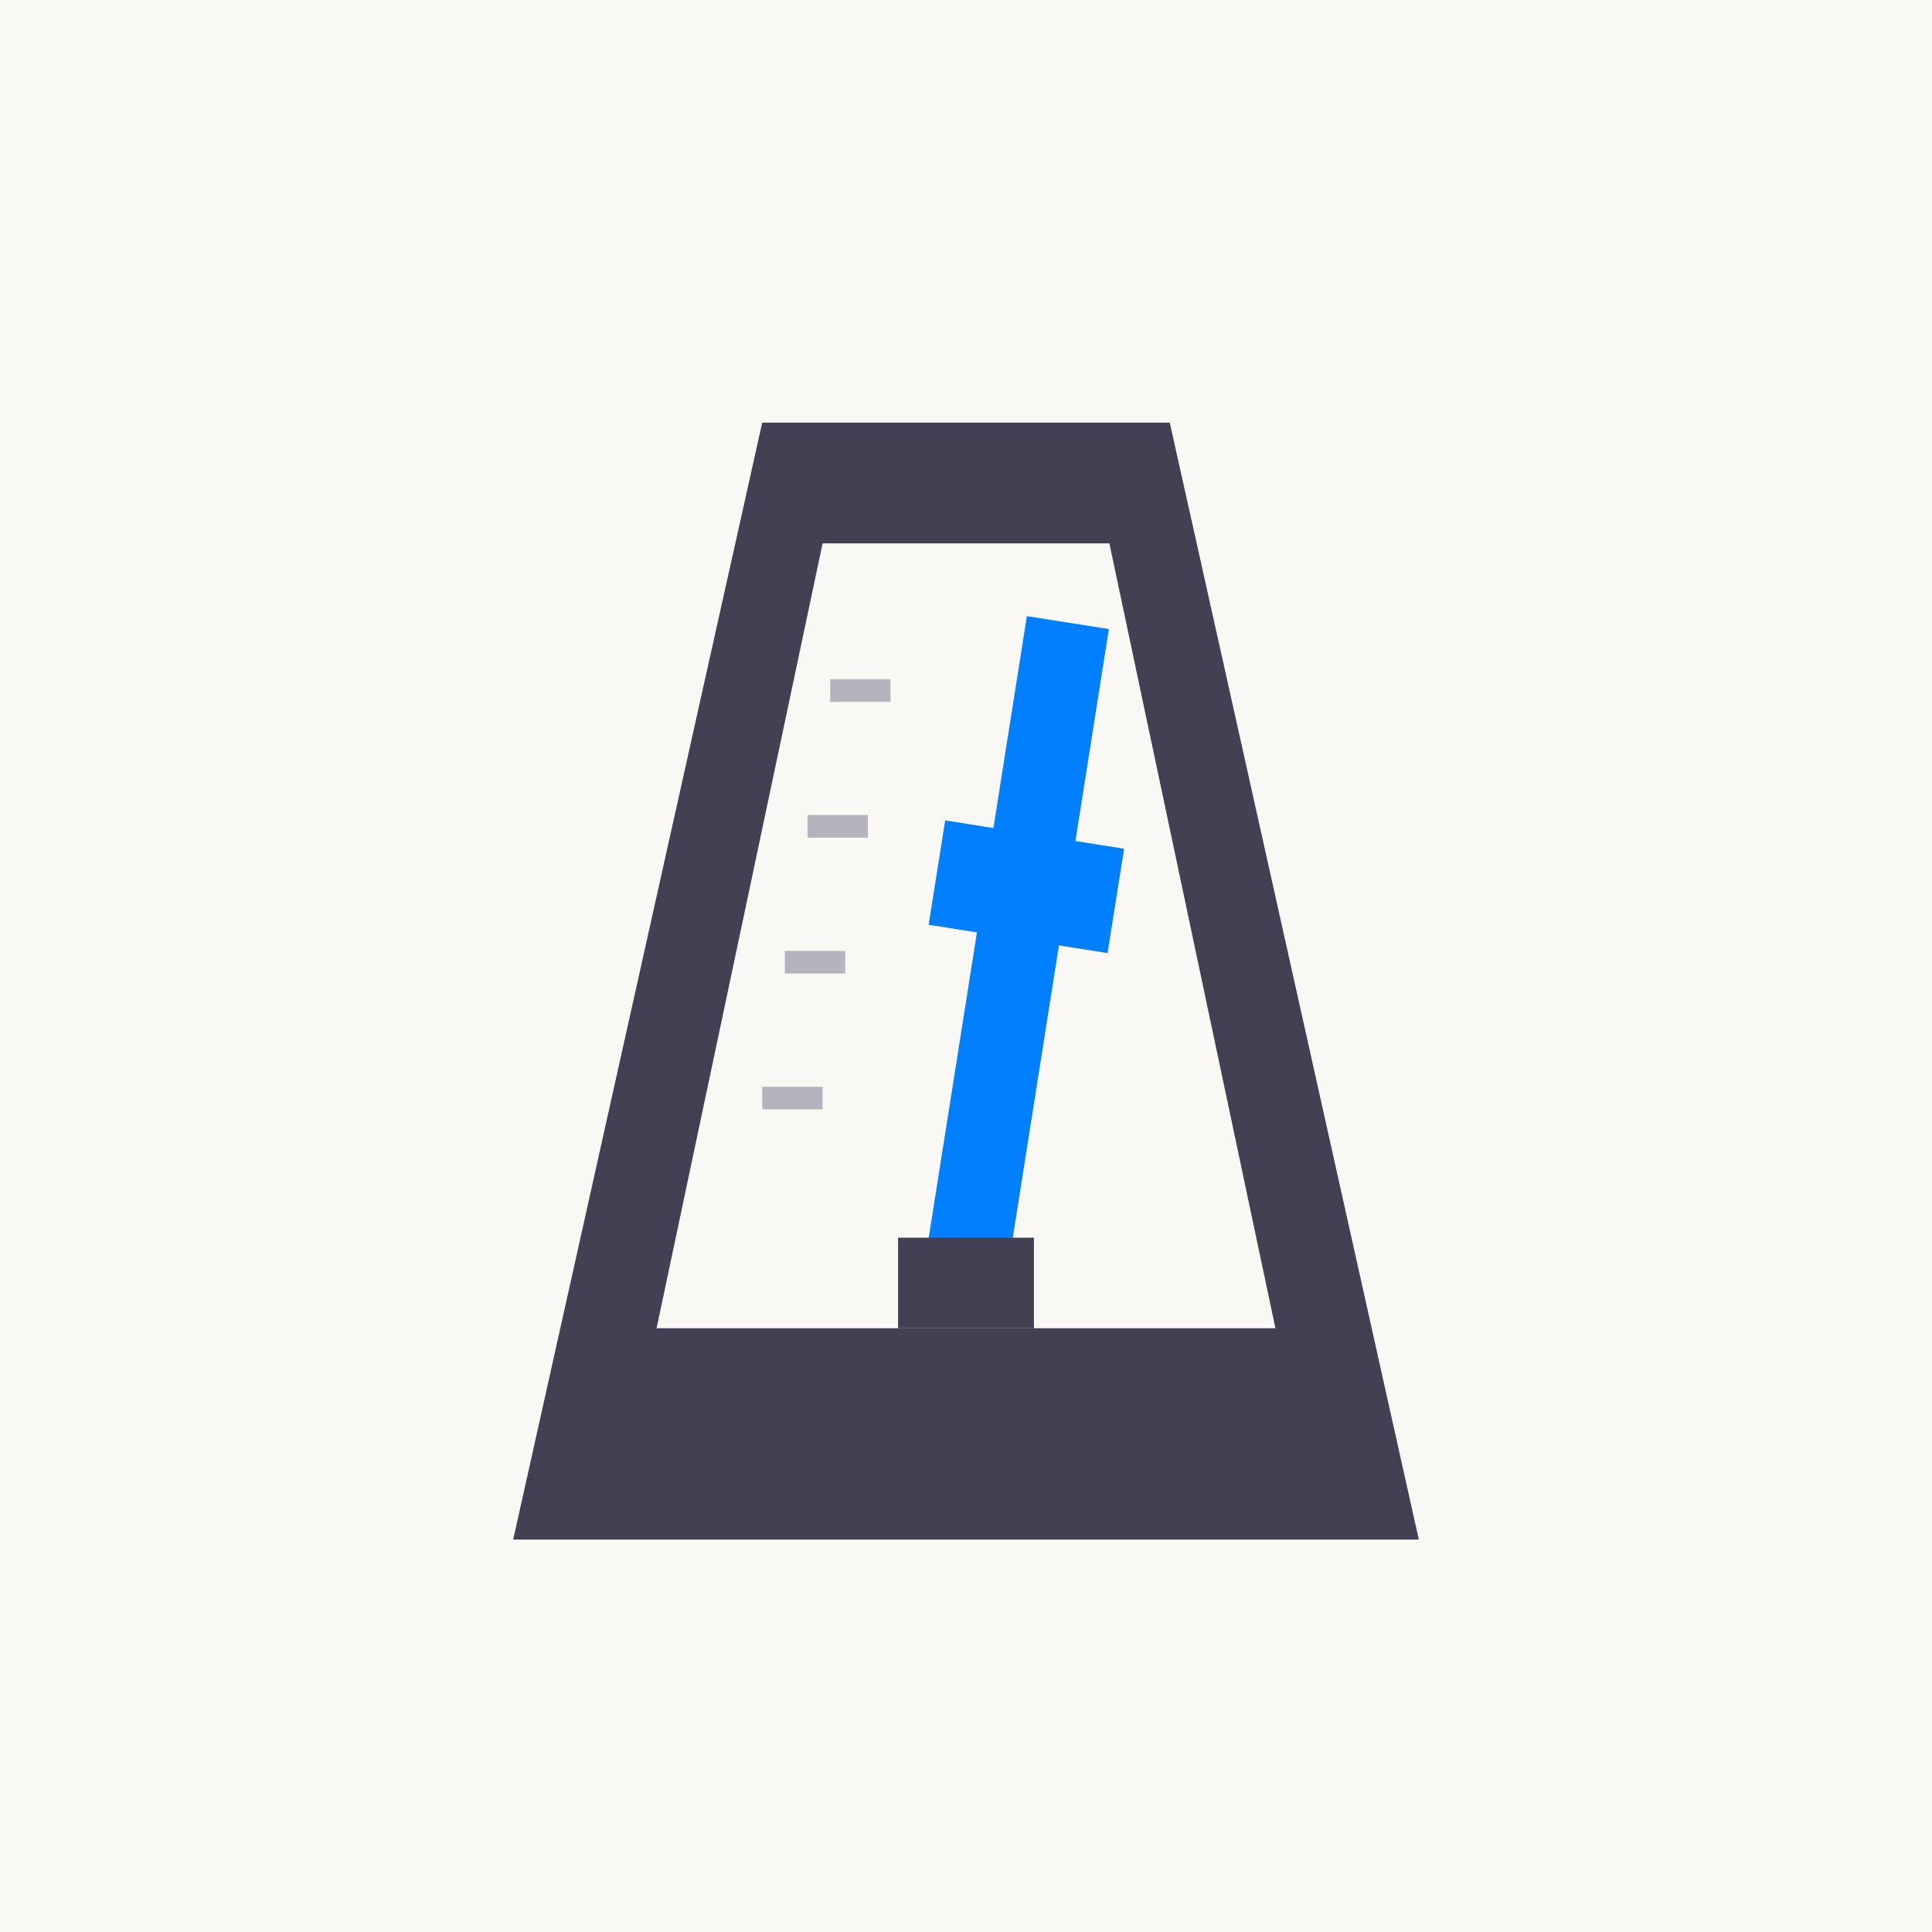
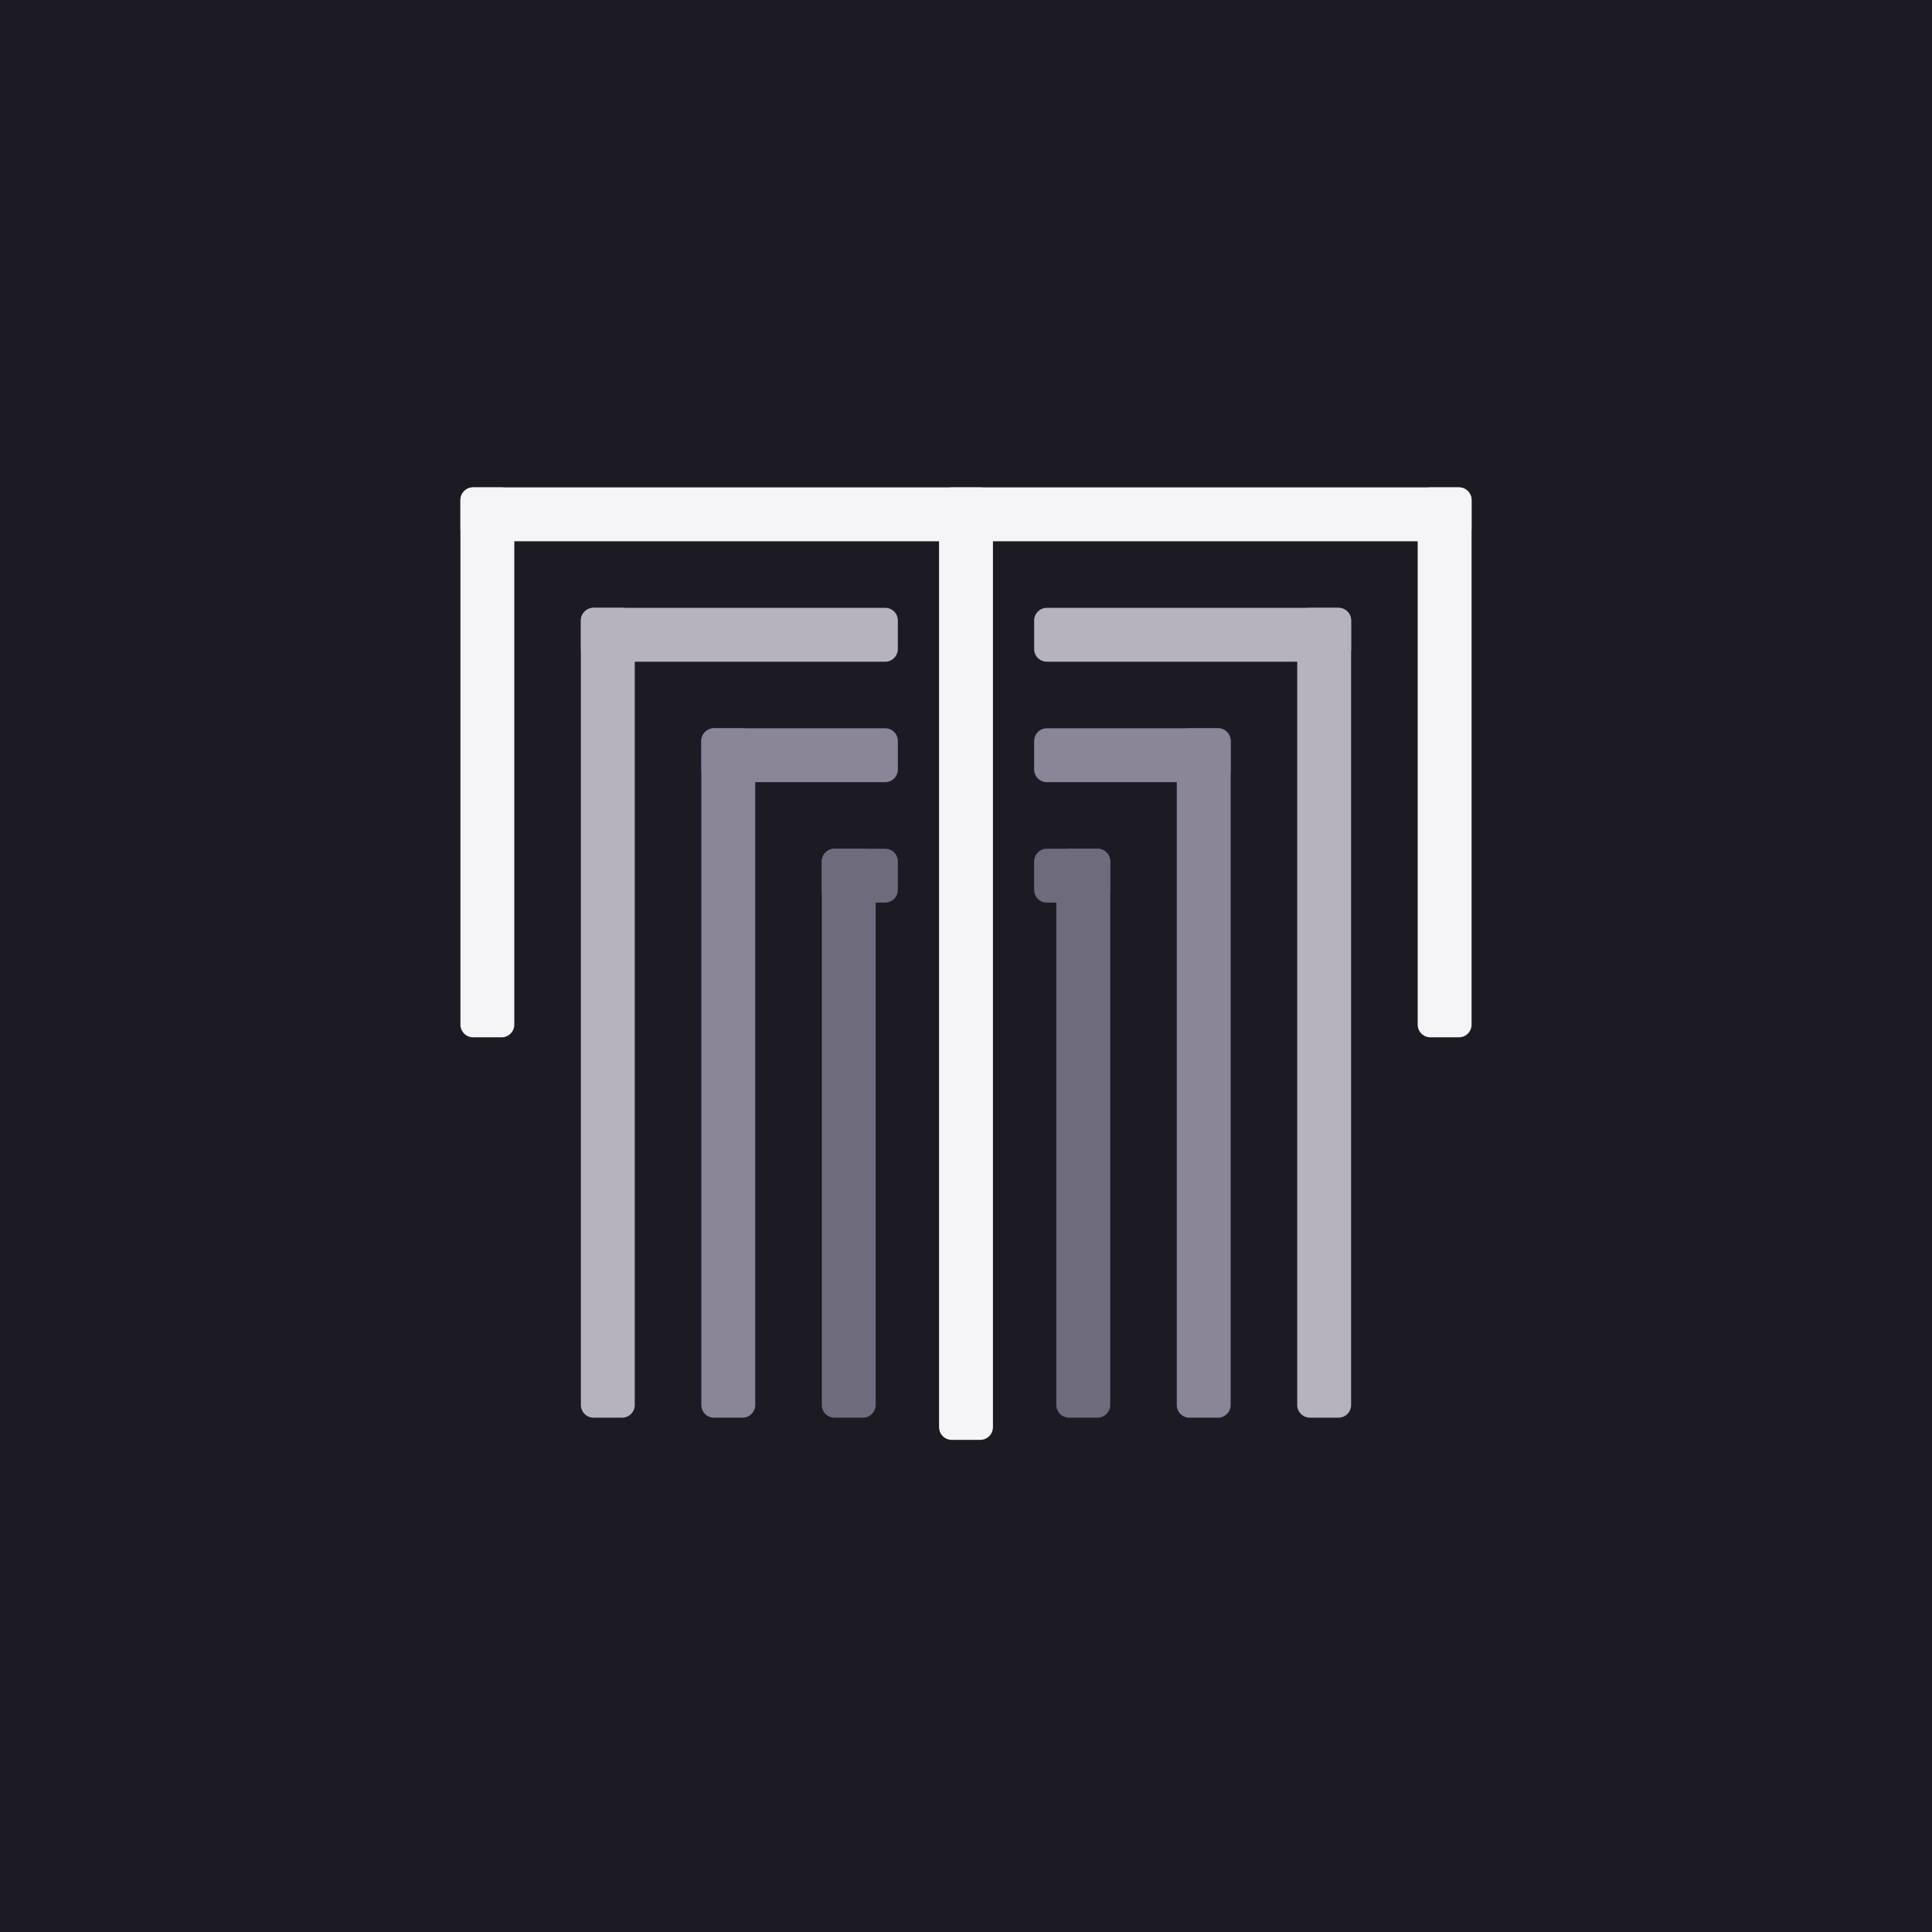
<svg xmlns="http://www.w3.org/2000/svg" viewBox="0 0 1024 1024">
-   <rect width="1024" height="1024" fill="#faf8f4" />
-   <path fill-rule="evenodd" fill="#444054" d="M404 224 H620 L752 816 H272 Z M436 288 H588 L676 704 H348 Z" />
-   <g fill="#b6b3bf">
-     <rect x="440" y="360" width="32" height="12" />
-     <rect x="428" y="432" width="32" height="12" />
-     <rect x="416" y="504" width="32" height="12" />
-     <rect x="404" y="576" width="32" height="12" />
+   <rect width="1024" height="1024" fill="#1c1a23" />
+   <g transform="translate(512 512) scale(0.84) translate(-512 -515)">
+     <rect x="193" y="213" width="638" height="34" rx="8" fill="#f5f4f7" />
+     <rect x="193" y="213" width="34" height="347" rx="8" fill="#f5f4f7" />
+     <rect x="797" y="213" width="34" height="347" rx="8" fill="#f5f4f7" />
+     <rect x="269" y="289" width="200" height="34" rx="8" fill="#b6b3bf" />
+     <rect x="269" y="289" width="34" height="511" rx="8" fill="#b6b3bf" />
+     <rect x="555" y="289" width="200" height="34" rx="8" fill="#b6b3bf" />
+     <rect x="721" y="289" width="34" height="511" rx="8" fill="#b6b3bf" />
+     <rect x="345" y="365" width="124" height="34" rx="8" fill="#8a8698" />
+     <rect x="345" y="365" width="34" height="435" rx="8" fill="#8a8698" />
+     <rect x="555" y="365" width="124" height="34" rx="8" fill="#8a8698" />
+     <rect x="645" y="365" width="34" height="435" rx="8" fill="#8a8698" />
+     <rect x="421" y="441" width="48" height="34" rx="8" fill="#6e6b7c" />
+     <rect x="421" y="441" width="34" height="359" rx="8" fill="#6e6b7c" />
+     <rect x="555" y="441" width="48" height="34" rx="8" fill="#6e6b7c" />
+     <rect x="569" y="441" width="34" height="359" rx="8" fill="#6e6b7c" />
+     <rect x="495" y="213" width="34" height="601" rx="8" fill="#f5f4f7" />
  </g>
-   <path fill="#007fff" d="M490.27 668.57 L533.73 675.43 L587.73 333.43 L544.27 326.57 Z" />
-   <rect x="496" y="442" width="96" height="56" fill="#007fff" transform="rotate(9 544 470)" />
-   <rect x="476" y="656" width="72" height="48" fill="#444054" />
</svg>
